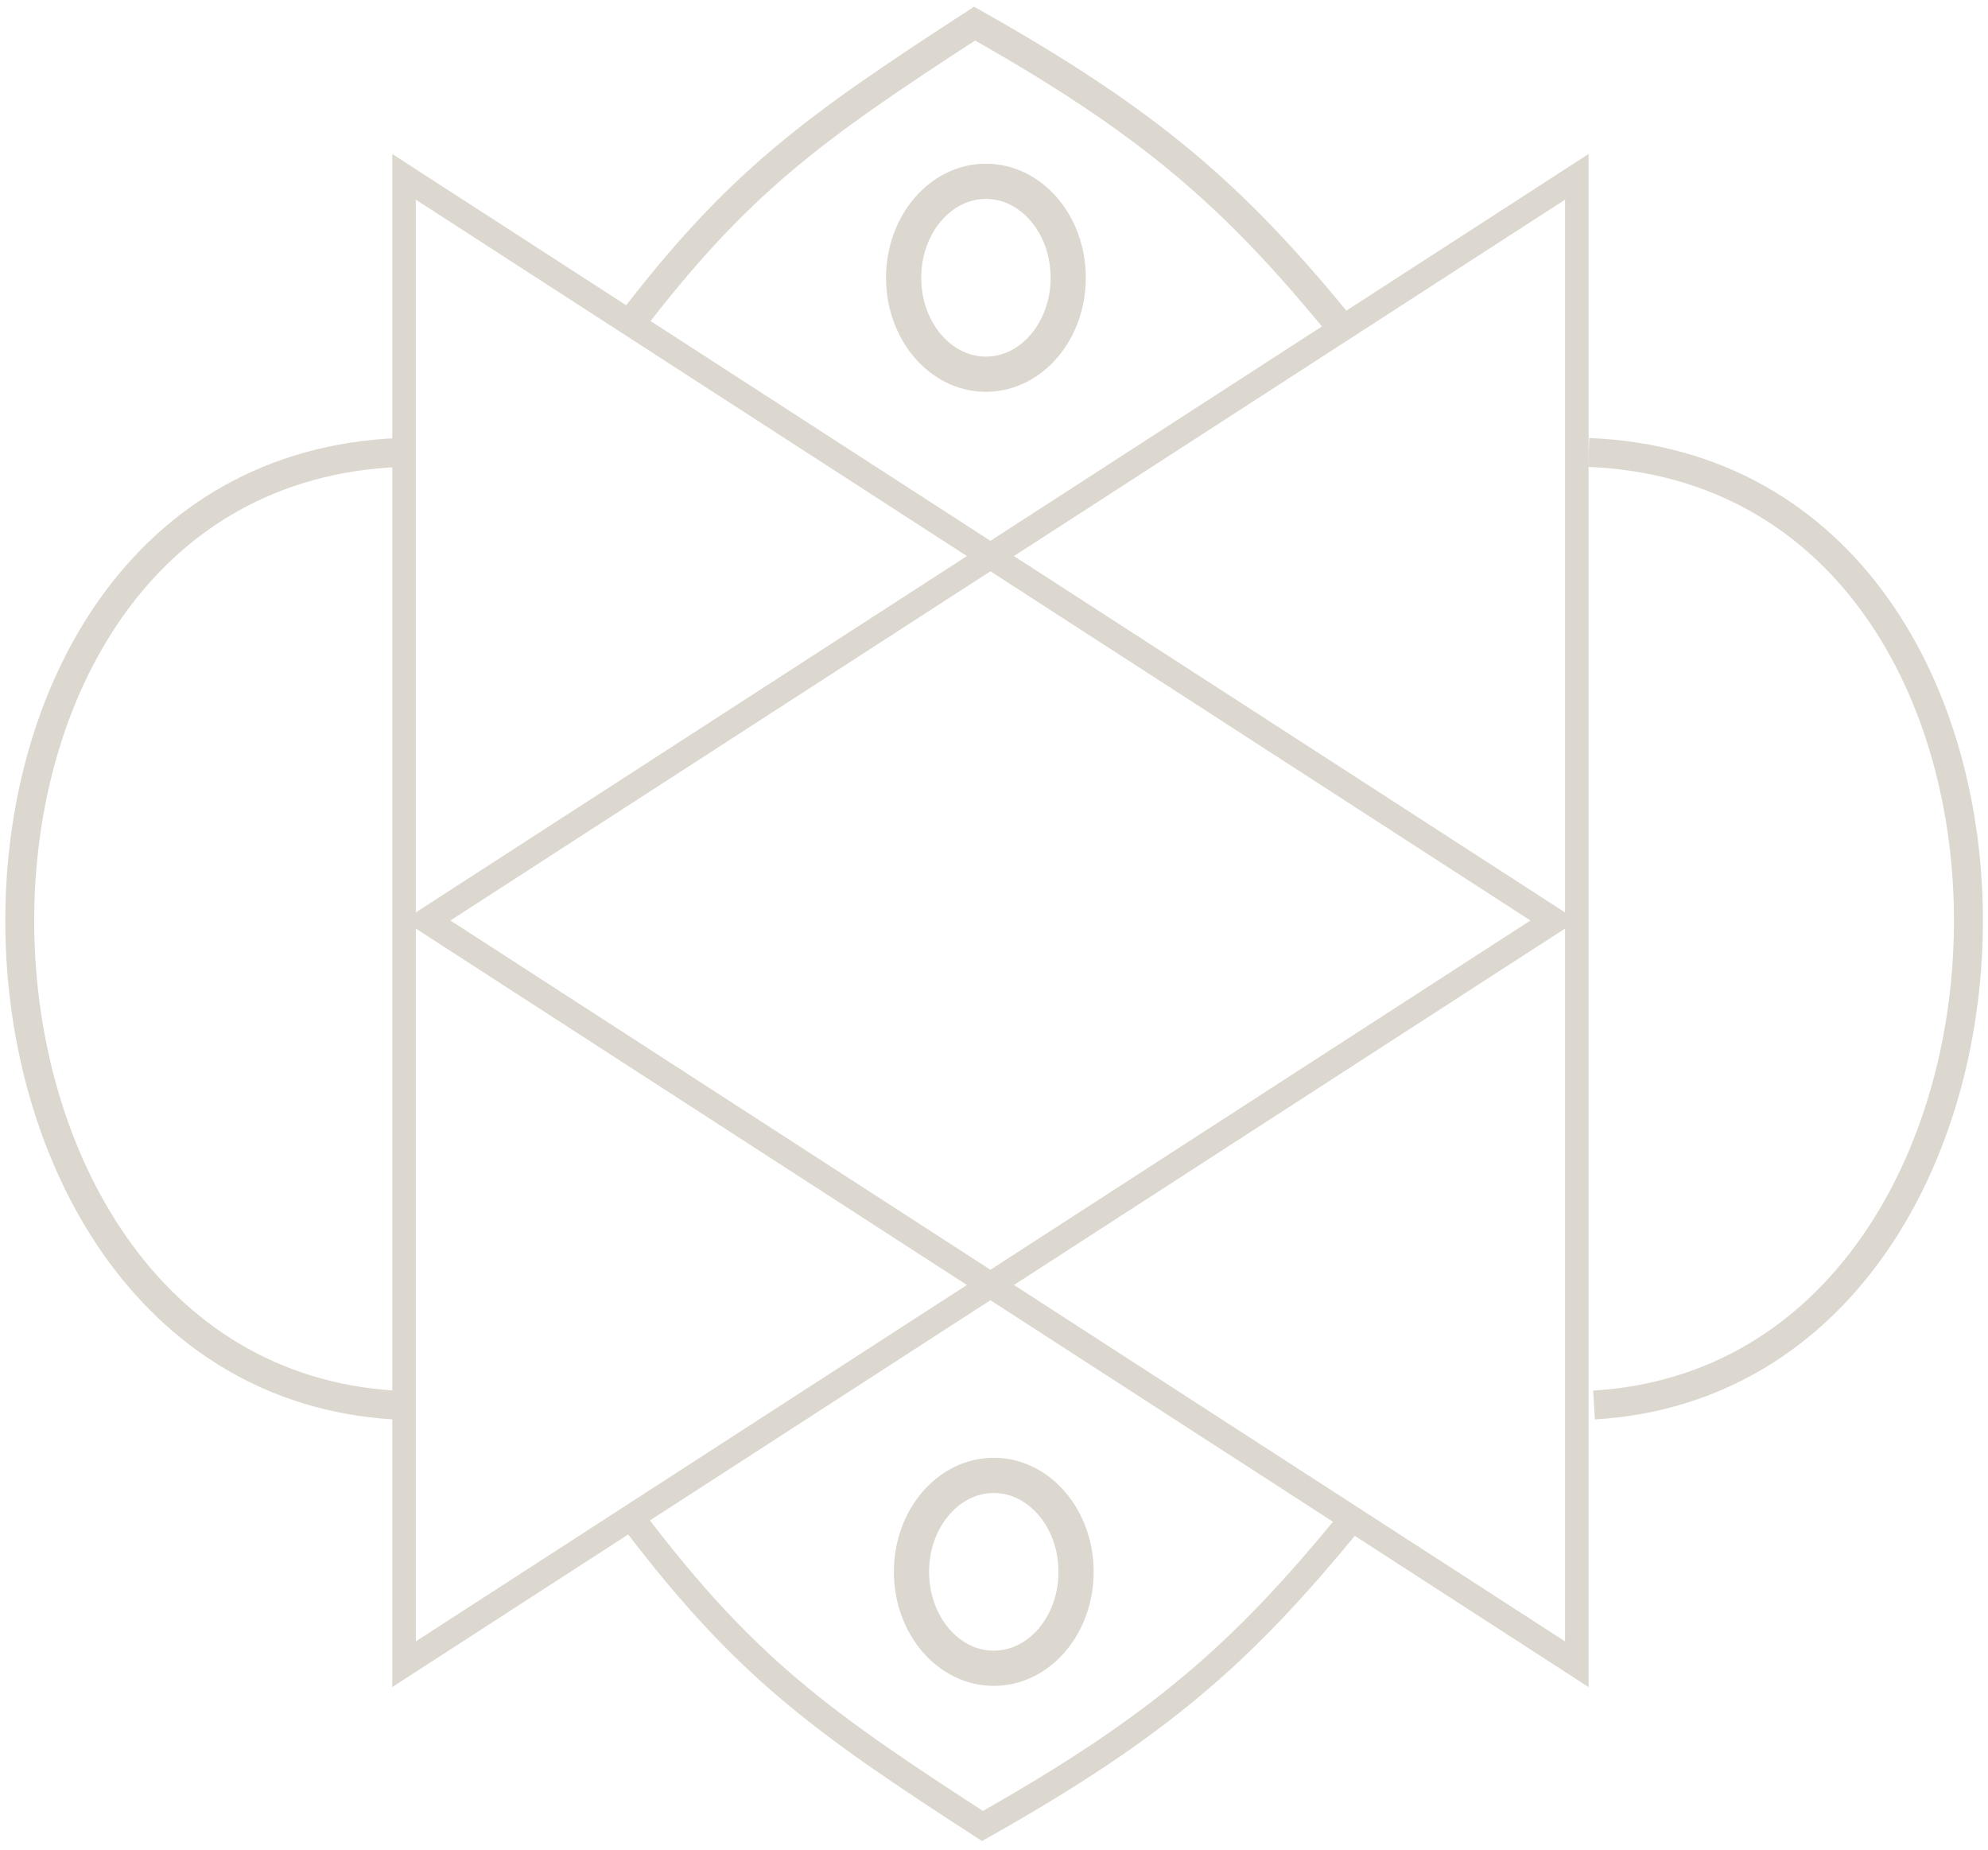
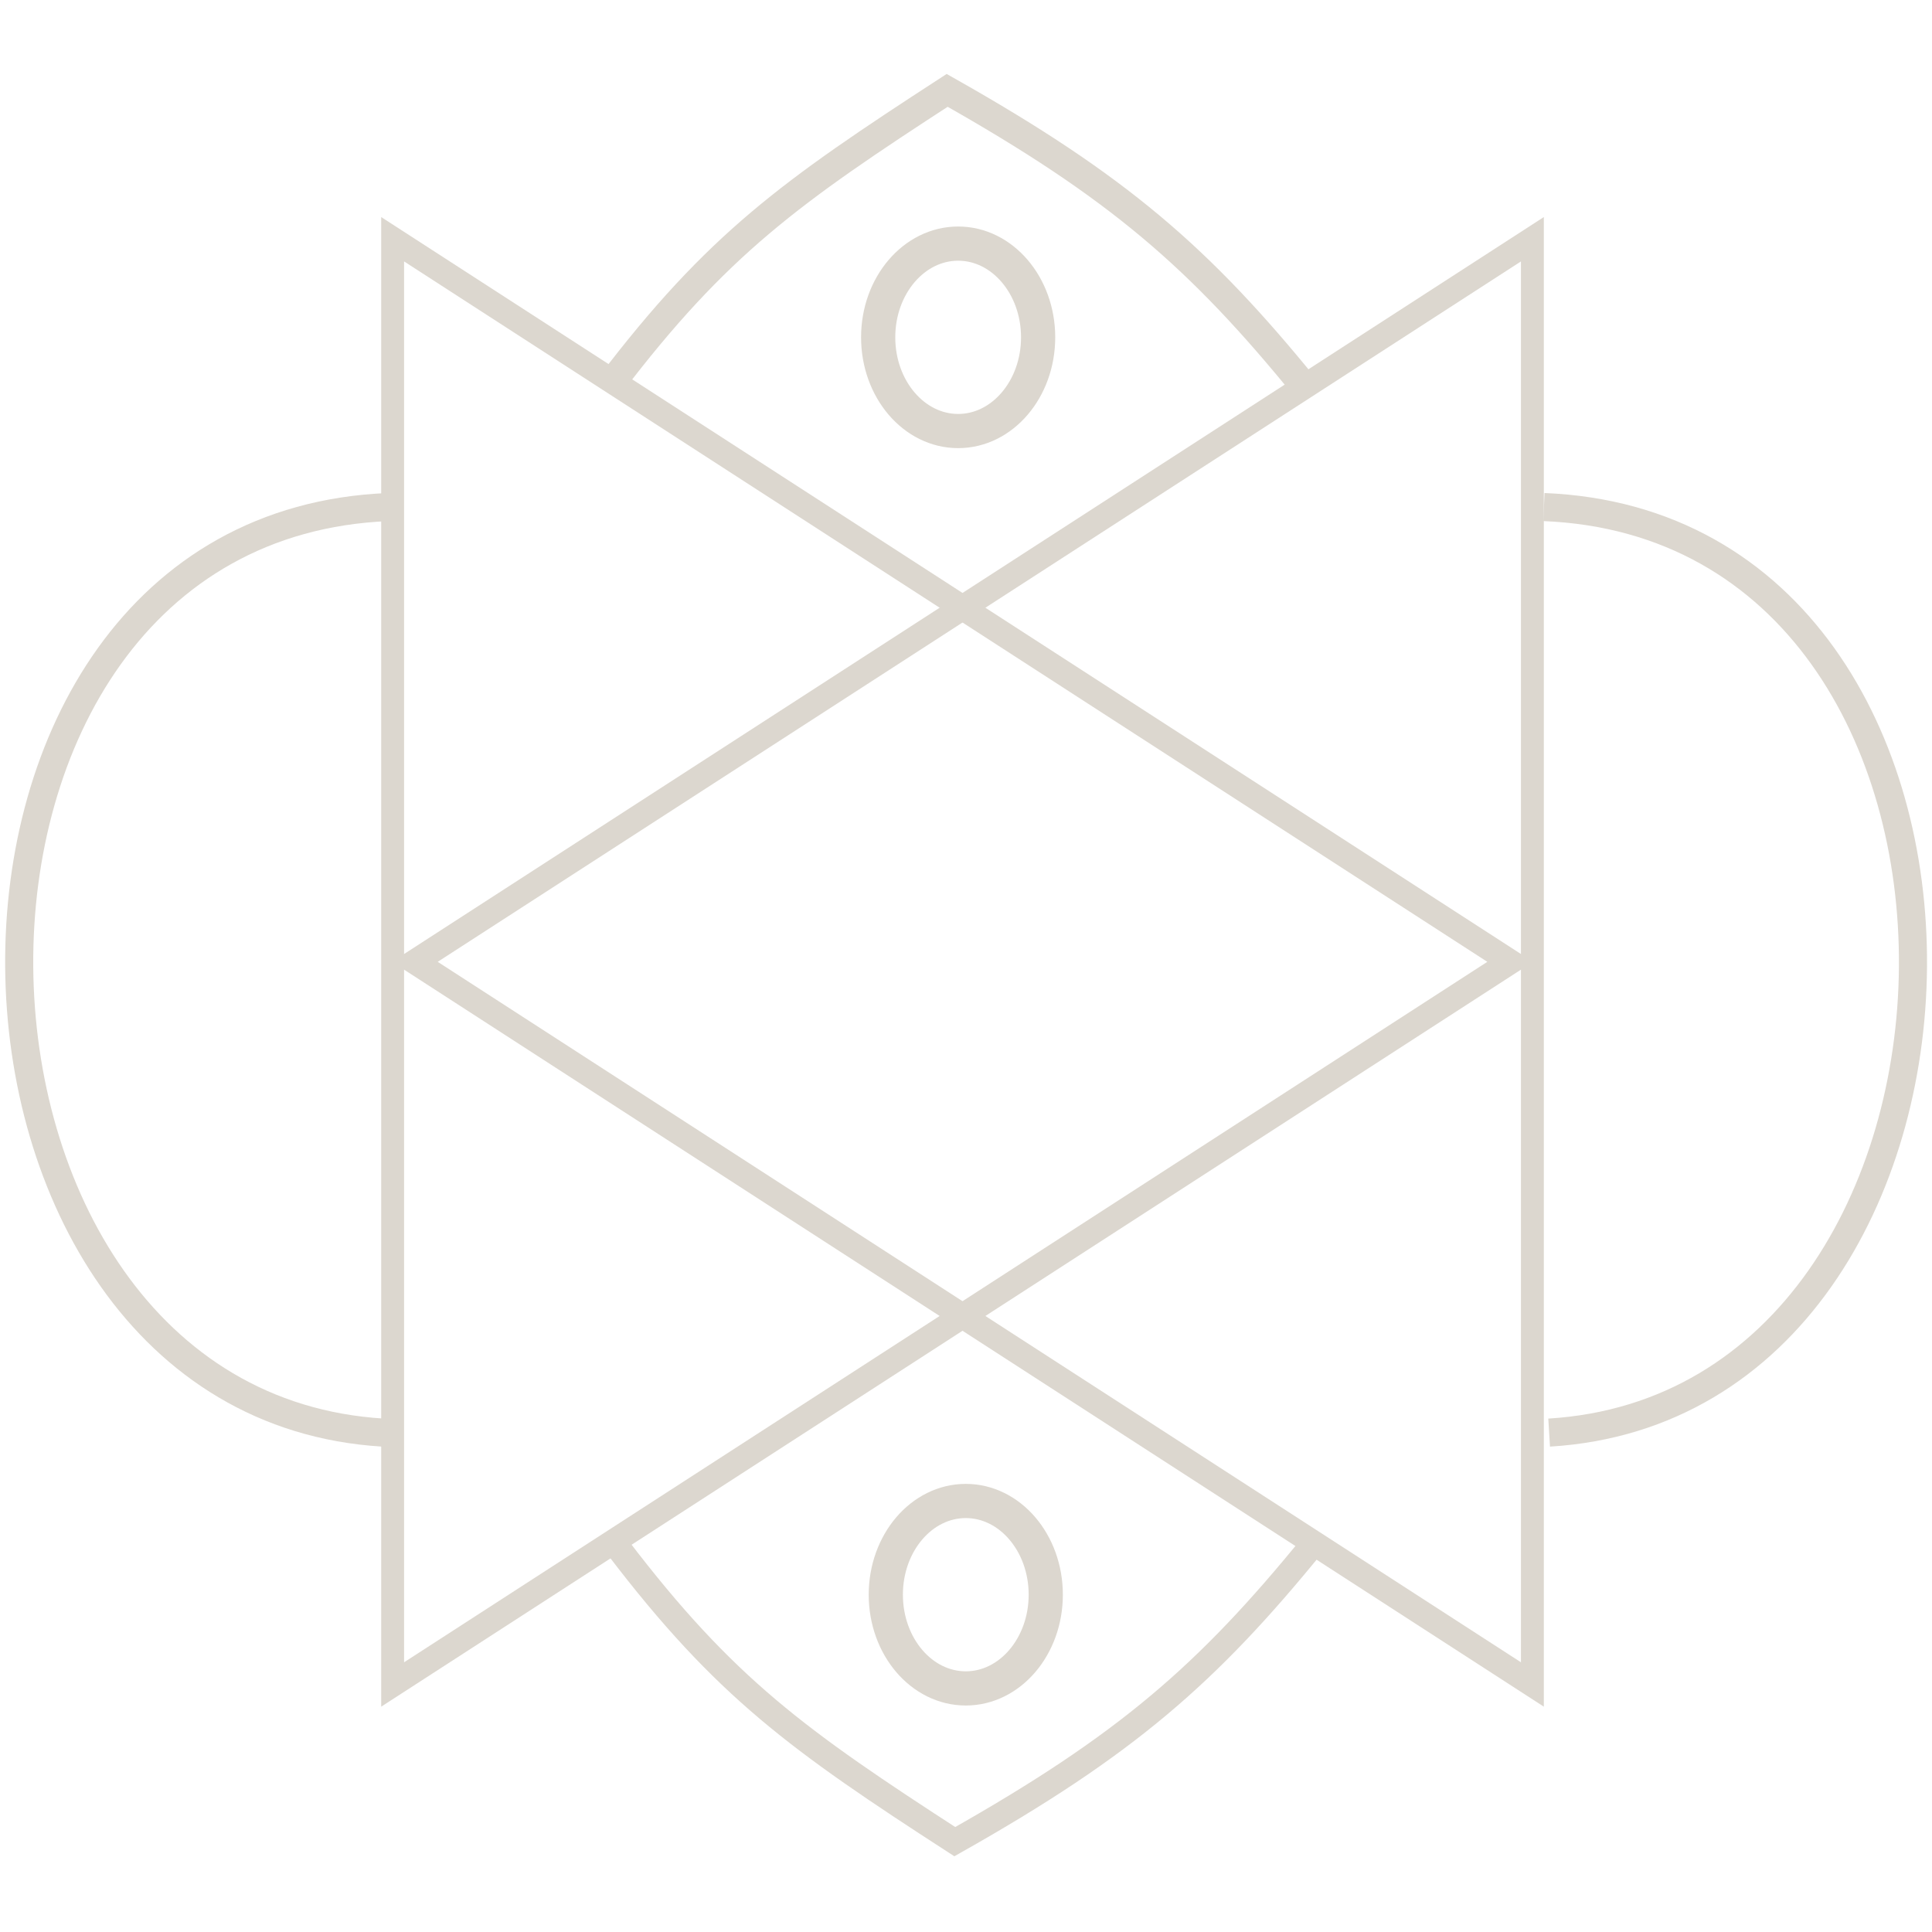
- <svg xmlns="http://www.w3.org/2000/svg" width="23.921" height="22.251" viewBox="0 0 6.329 5.887" version="1.1" id="svg3381">
+ <svg xmlns="http://www.w3.org/2000/svg" width="30mm" height="30mm" viewBox="0 0 6.329 5.887" version="1.1" id="svg3381">
  <defs id="defs3378" />
  <g id="layer2" transform="translate(-0.5852103,-0.9729566)">
-     <path id="path1974" style="fill:none;fill-rule:evenodd;stroke:#dcd7cf;stroke-width:0.423px;stroke-miterlimit:4;stroke-dasharray:none" transform="matrix(0.1771391,0,0,0.198382,1.771377,2.39429)" d="M 21.232,7.604 10.898,13.571 0.565,19.537 V 7.604 -4.328 L 10.898,1.638 Z" />
-     <path id="path1974-3" style="fill:none;fill-rule:evenodd;stroke:#dcd7cf;stroke-width:0.423px;stroke-miterlimit:4;stroke-dasharray:none" transform="matrix(-0.1771391,0,0,0.198382,5.705219,2.39429)" d="M 21.232,7.604 10.898,13.571 0.565,19.537 V 7.604 -4.328 L 10.898,1.638 Z" />
+     <path class="triangle" id="path1974" style="fill:none;fill-rule:evenodd;stroke:#dcd7cf;stroke-width:0.423px;stroke-miterlimit:4;stroke-dasharray:none" transform="matrix(0.1771391,0,0,0.198382,1.771377,2.39429)" d="M 21.232,7.604 10.898,13.571 0.565,19.537 V 7.604 -4.328 L 10.898,1.638 Z" />
+     <path class="triangle" id="path1974-3" style="fill:none;fill-rule:evenodd;stroke:#dcd7cf;stroke-width:0.423px;stroke-miterlimit:4;stroke-dasharray:none" transform="matrix(-0.1771391,0,0,0.198382,5.705219,2.39429)" d="M 21.232,7.604 10.898,13.571 0.565,19.537 V 7.604 -4.328 L 10.898,1.638 Z" />
    <path class="curve" style="fill:none;stroke:#dcd7cf;stroke-width:0.092;stroke-linecap:butt;stroke-linejoin:miter;stroke-miterlimit:4;stroke-dasharray:none;stroke-opacity:1" d="m 5.643,2.413 c 1.639,0.067 1.579,2.937 0.017,3.032" id="path2312" />
    <path class="pointyCurve" style="fill:none;stroke:#dcd7cf;stroke-width:0.092;stroke-linecap:butt;stroke-linejoin:miter;stroke-miterlimit:4;stroke-dasharray:none;stroke-opacity:1" d="M 2.585,2.012 C 2.935,1.552 3.175,1.381 3.688,1.048 4.248,1.364 4.515,1.596 4.863,2.024" id="path3653" />
    <path class="curve" style="fill:none;stroke:#dcd7cf;stroke-width:0.092;stroke-linecap:butt;stroke-linejoin:miter;stroke-miterlimit:4;stroke-dasharray:none;stroke-opacity:1" d="M 1.857,2.413 C 0.218,2.48 0.278,5.35 1.84,5.445" id="path5432" />
-     <path id="path5456" style="fill:none;fill-rule:evenodd;stroke:#dcd7cf;stroke-width:0.112;stroke-miterlimit:4;stroke-dasharray:none" d="m 3.986,1.857 a 0.262,0.307 0 0 1 -0.262,0.307 0.262,0.307 0 0 1 -0.262,-0.307 0.262,0.307 0 0 1 0.262,-0.307 0.262,0.307 0 0 1 0.262,0.307 z" />
-     <path style="fill:none;stroke:#dcd7cf;stroke-width:0.082;stroke-linecap:butt;stroke-linejoin:miter;stroke-miterlimit:4;stroke-dasharray:none;stroke-opacity:1" d="m 2.61,5.822 c 0.35,0.459 0.59,0.631 1.103,0.963 C 4.273,6.469 4.54,6.237 4.888,5.809" id="path5975" />
-     <path id="ellipse5977" style="fill:none;fill-rule:evenodd;stroke:#dcd7cf;stroke-width:0.112;stroke-miterlimit:4;stroke-dasharray:none" transform="scale(1,-1)" d="m 4.011,-5.976 a 0.262,0.307 0 0 1 -0.262,0.307 0.262,0.307 0 0 1 -0.262,-0.307 0.262,0.307 0 0 1 0.262,-0.307 0.262,0.307 0 0 1 0.262,0.307 z" />
+     <path class="circle" id="path5456" style="fill:none;fill-rule:evenodd;stroke:#dcd7cf;stroke-width:0.112;stroke-miterlimit:4;stroke-dasharray:none" d="m 3.986,1.857 a 0.262,0.307 0 0 1 -0.262,0.307 0.262,0.307 0 0 1 -0.262,-0.307 0.262,0.307 0 0 1 0.262,-0.307 0.262,0.307 0 0 1 0.262,0.307 z" />
+     <path class="pointyCurve" style="fill:none;stroke:#dcd7cf;stroke-width:0.082;stroke-linecap:butt;stroke-linejoin:miter;stroke-miterlimit:4;stroke-dasharray:none;stroke-opacity:1" d="m 2.61,5.822 c 0.35,0.459 0.59,0.631 1.103,0.963 C 4.273,6.469 4.54,6.237 4.888,5.809" id="path5975" />
+     <path class="circle" id="ellipse5977" style="fill:none;fill-rule:evenodd;stroke:#dcd7cf;stroke-width:0.112;stroke-miterlimit:4;stroke-dasharray:none" transform="scale(1,-1)" d="m 4.011,-5.976 a 0.262,0.307 0 0 1 -0.262,0.307 0.262,0.307 0 0 1 -0.262,-0.307 0.262,0.307 0 0 1 0.262,-0.307 0.262,0.307 0 0 1 0.262,0.307 z" />
  </g>
</svg>
